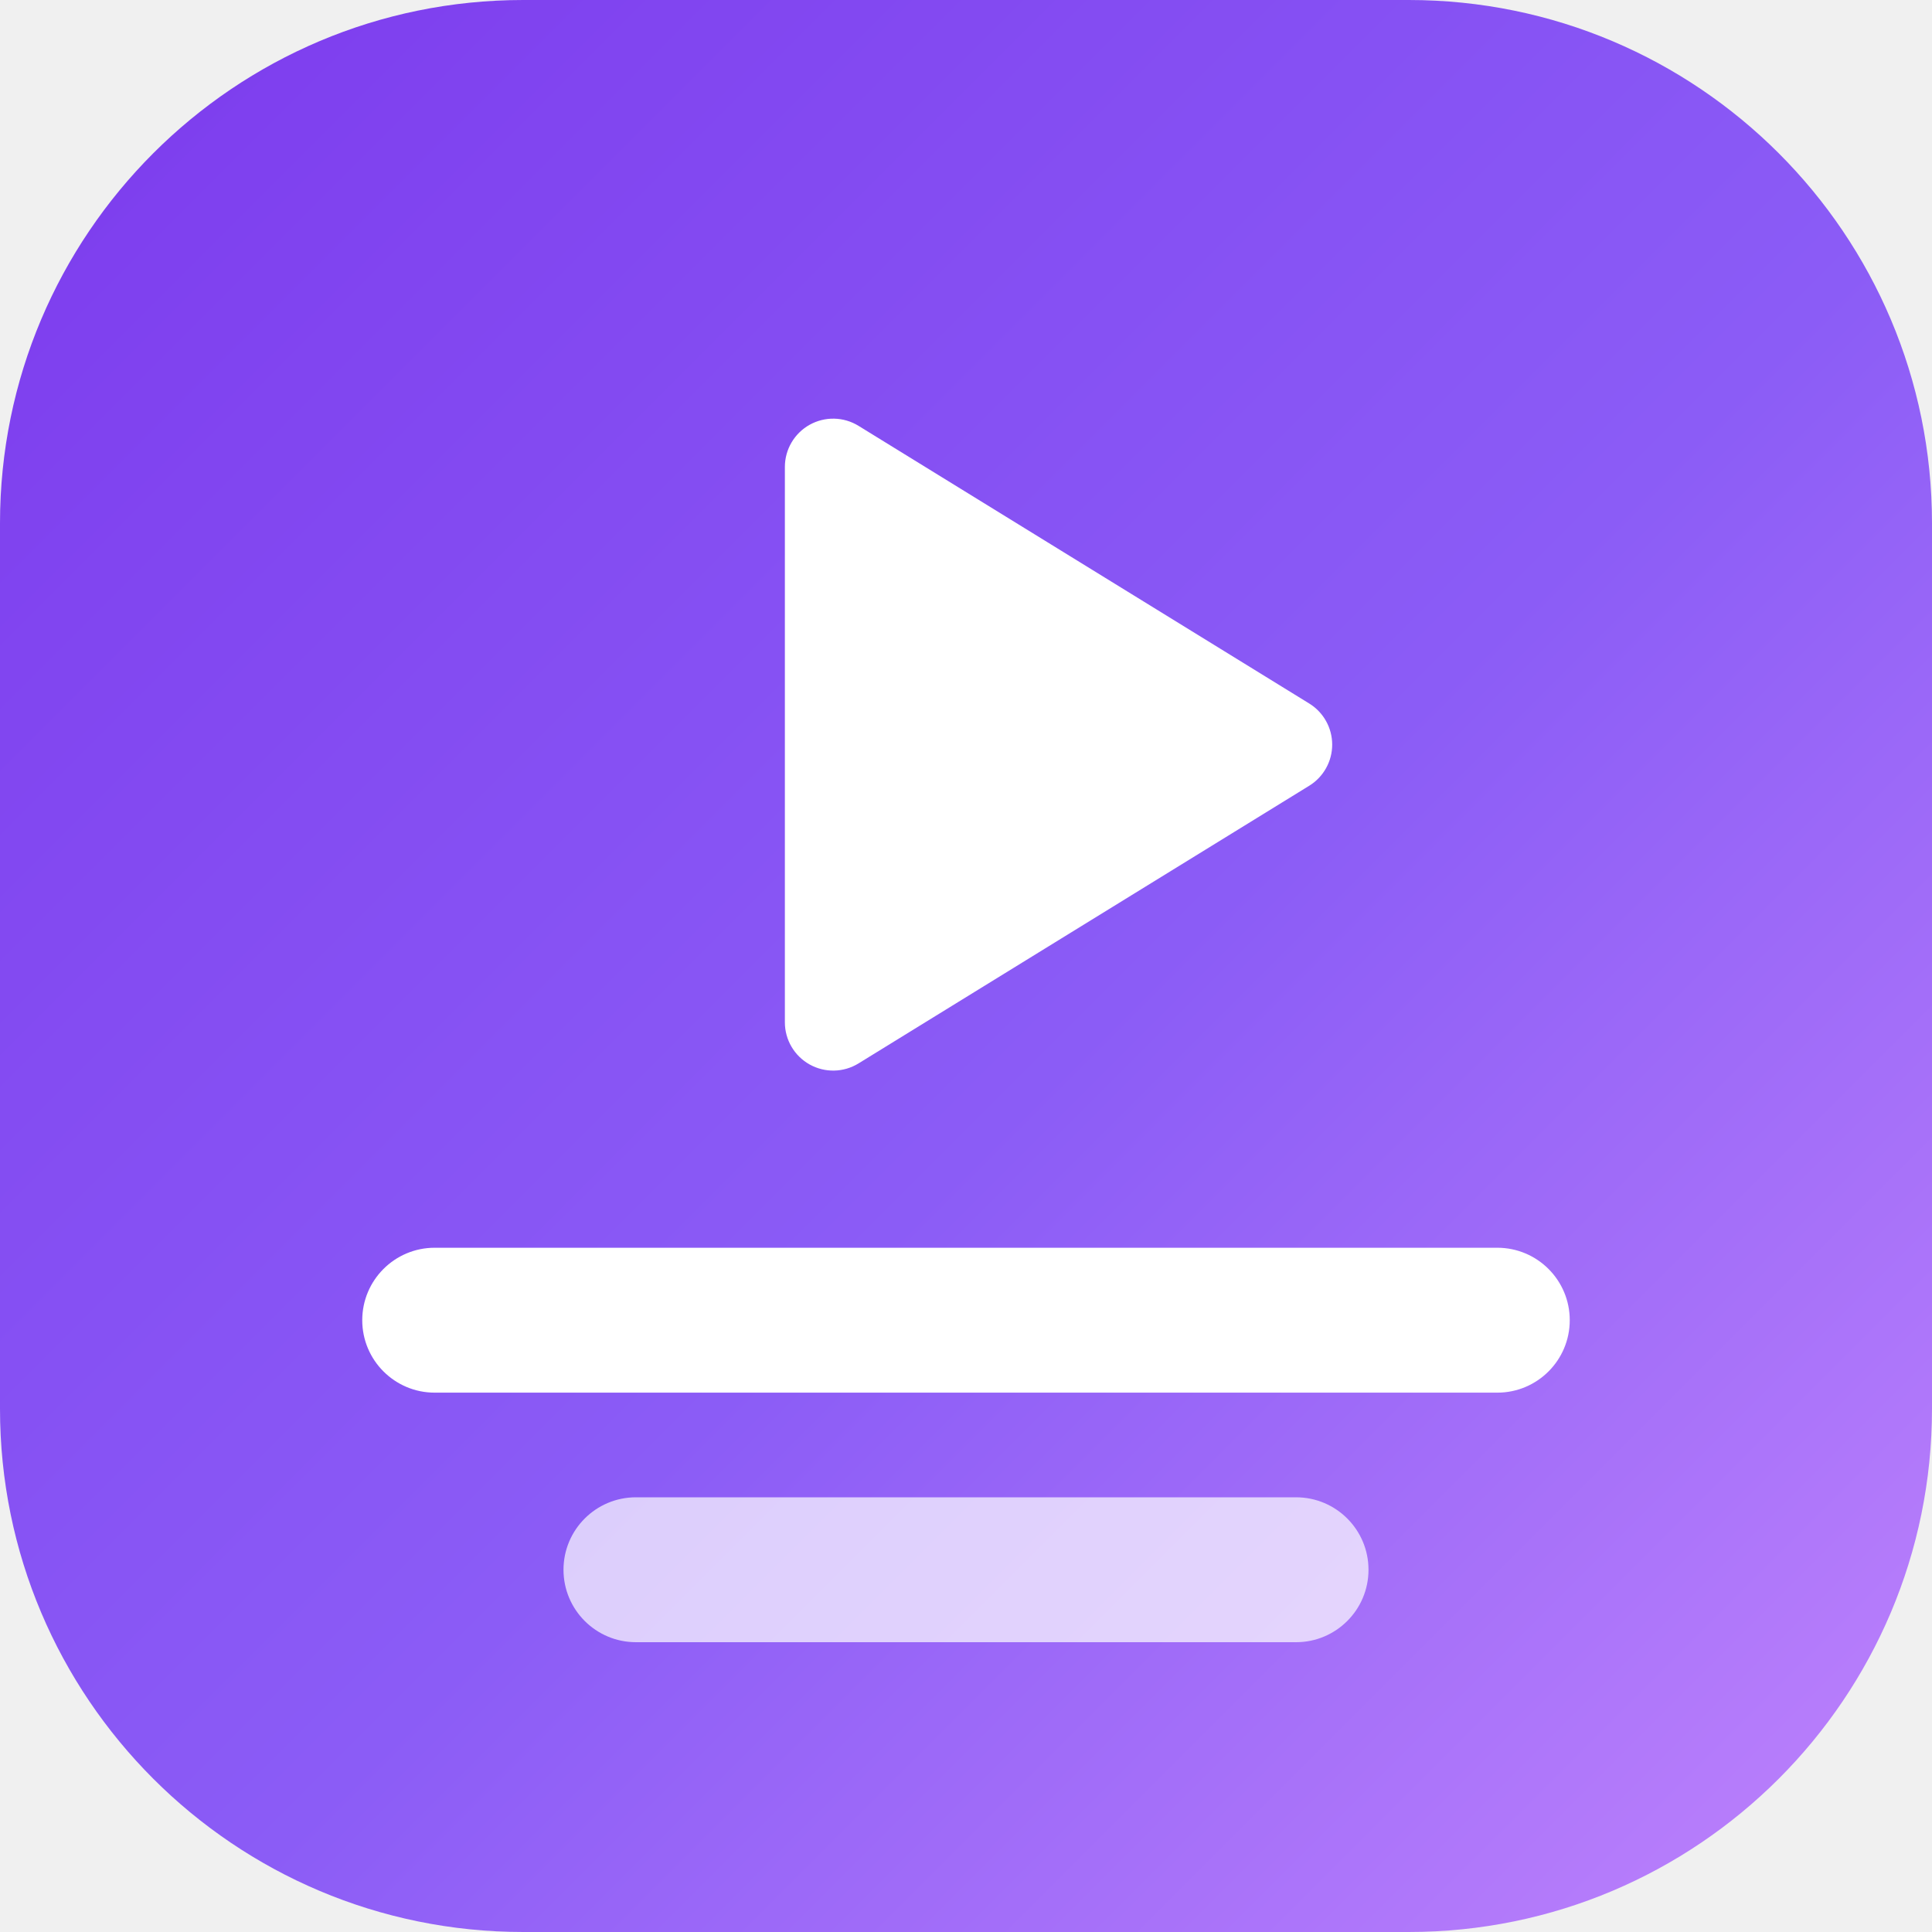
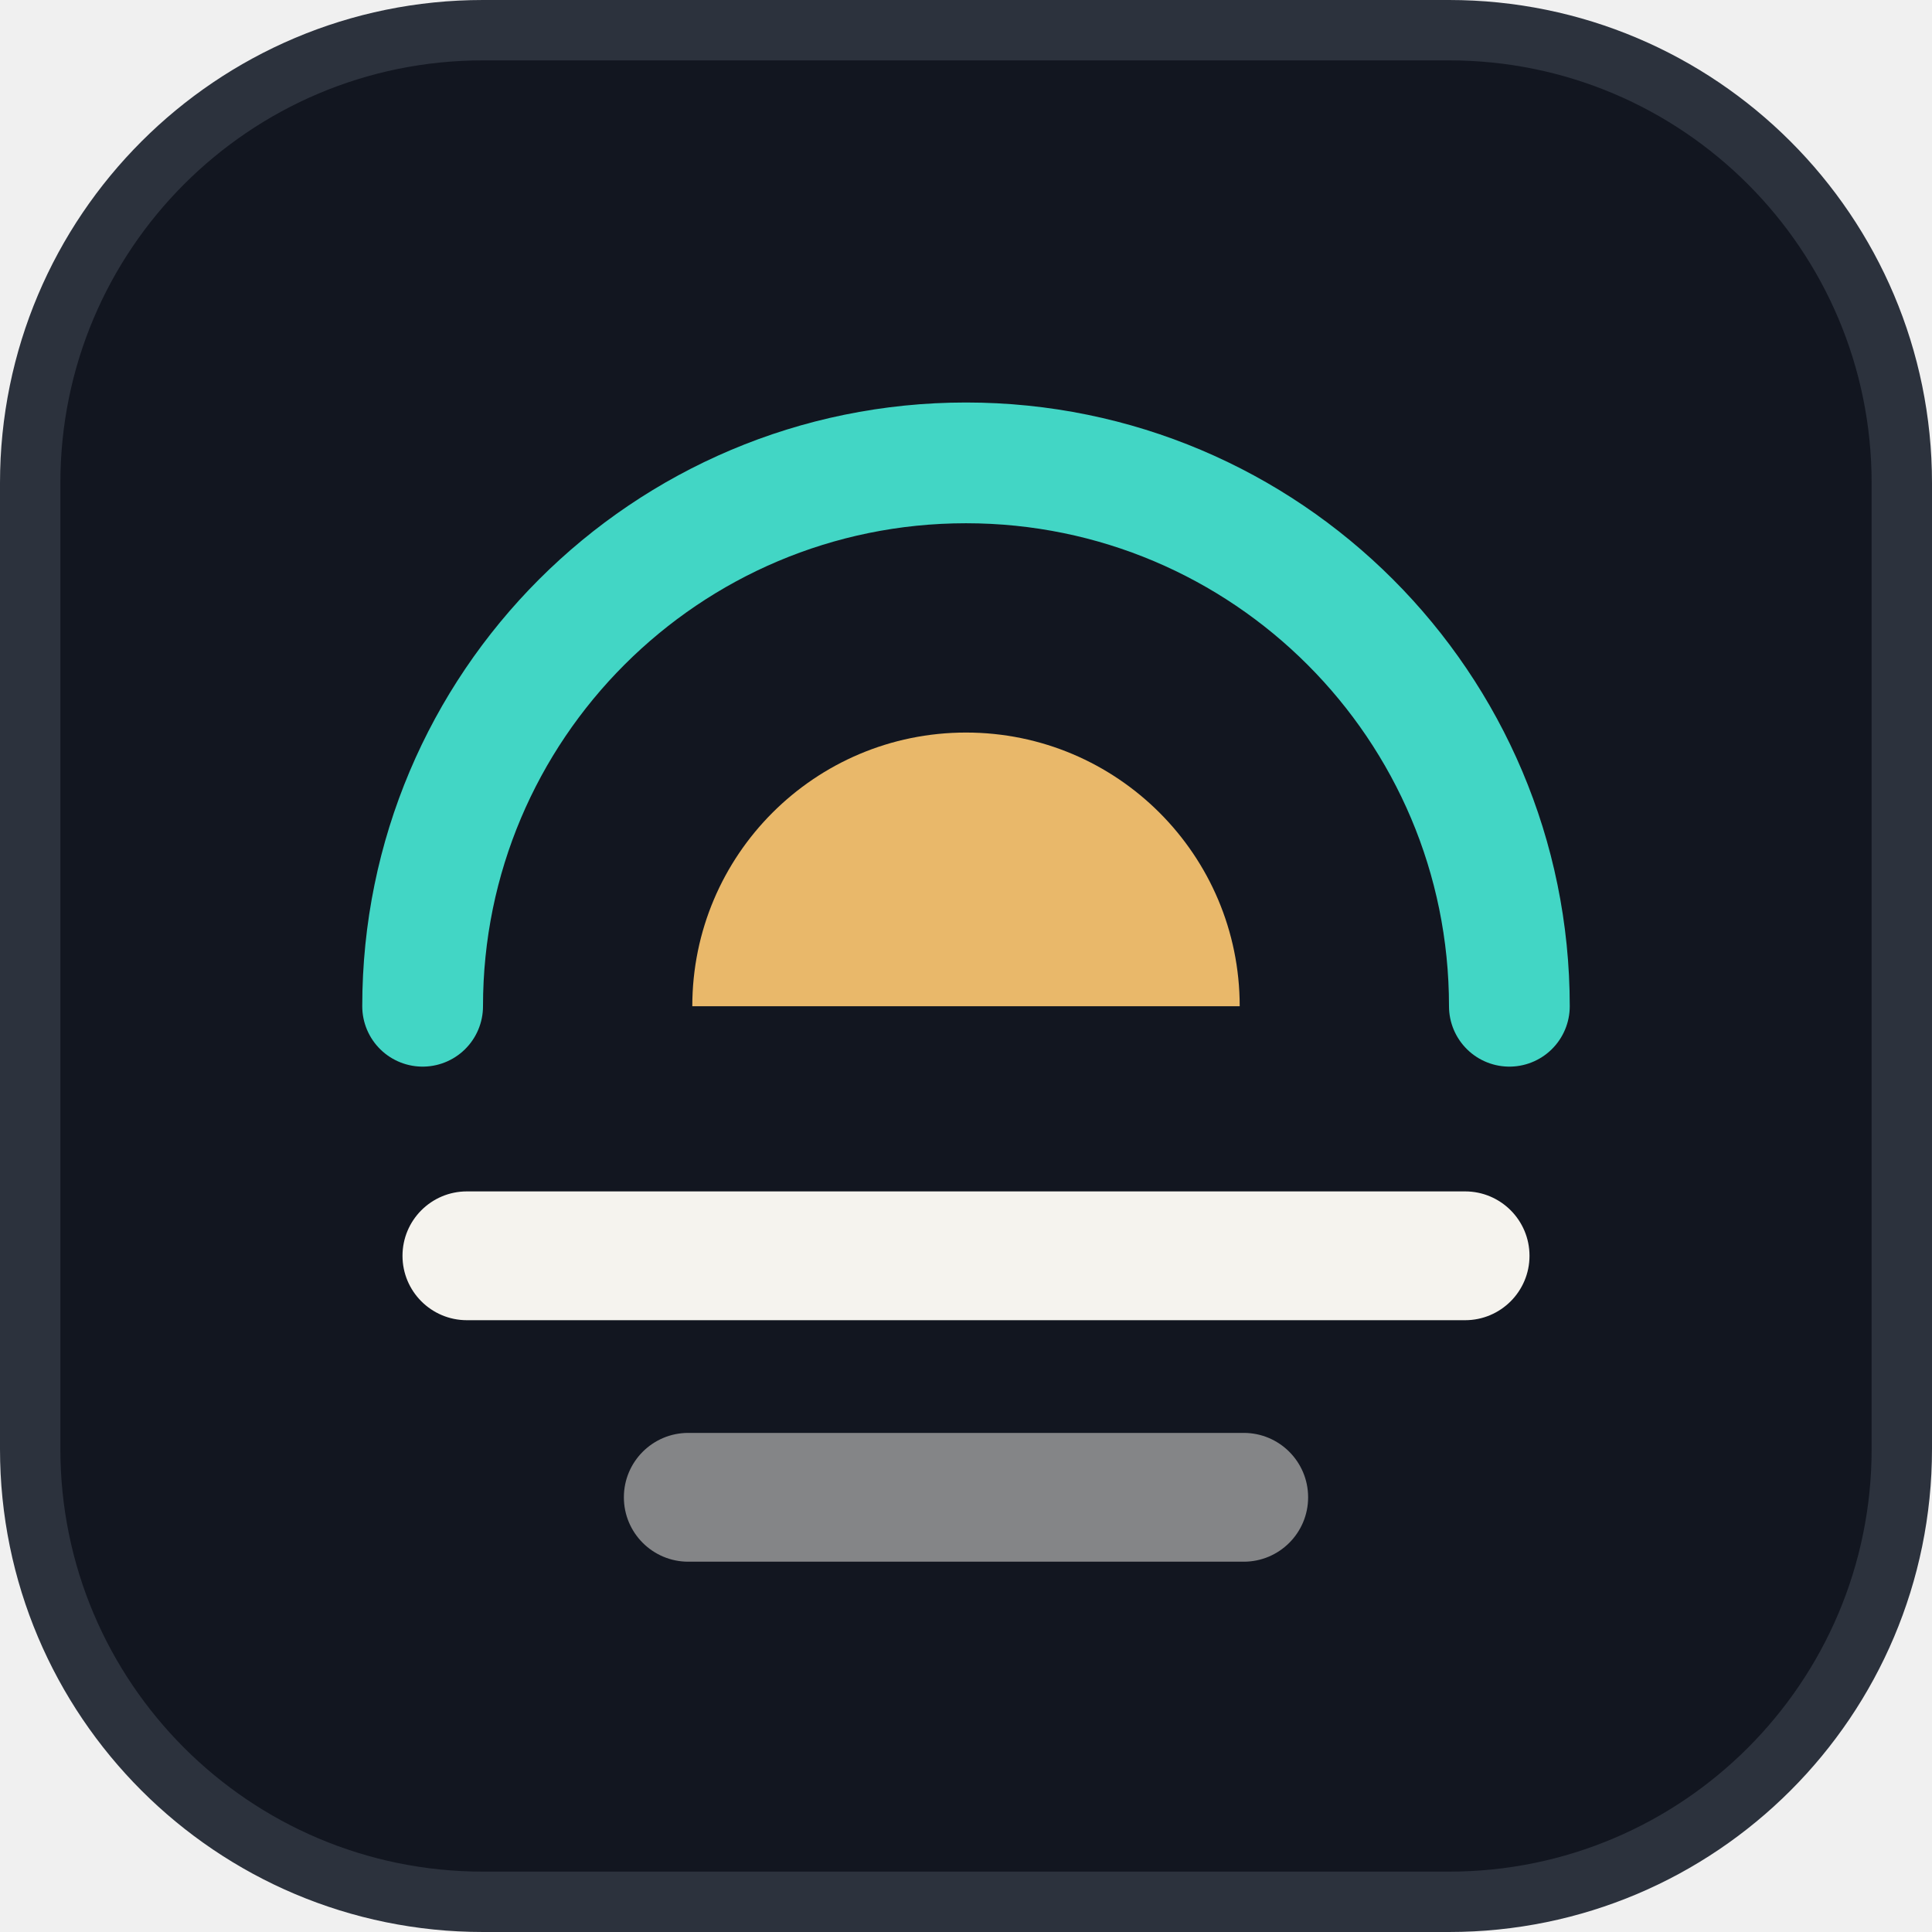
<svg xmlns="http://www.w3.org/2000/svg" viewBox="0 0 48 48">
-   <defs>
-     <linearGradient id="g" x1="0" y1="0" x2="1" y2="1">
-       <stop offset="0" stop-color="#7c3aed" />
-       <stop offset=".55" stop-color="#8b5cf6" />
-       <stop offset="1" stop-color="#c084fc" />
-     </linearGradient>
-   </defs>
-   <rect width="48" height="48" rx="13" fill="url(#g)" />
-   <path d="M19.5 11.6v13.8a1.2 1.2 0 0 0 1.83 1.02l11.2-6.9a1.2 1.2 0 0 0 0-2.04l-11.2-6.9a1.2 1.2 0 0 0-1.83 1.02Z" fill="#fff" />
-   <rect x="9" y="31" width="30" height="3.6" rx="1.8" fill="#fff" />
-   <rect x="14" y="37.2" width="20" height="3.6" rx="1.8" fill="#fff" opacity=".7" />
+   <rect x=".75" y=".75" width="46.5" height="46.5" rx="11.25" fill="#121620" stroke="#2c323d" stroke-width="1.5" />
+   <path d="M10.5 25a13.5 13.5 0 0 1 27 0" fill="none" stroke="#42d6c5" stroke-width="3" stroke-linecap="round" />
+   <path d="M17.2 25a6.8 6.8 0 0 1 13.6 0Z" fill="#e9b86a" />
+   <rect x="10" y="29.6" width="28" height="3.2" rx="1.6" fill="#f5f3ee" />
+   <rect x="15.5" y="35.6" width="17" height="3.2" rx="1.6" fill="#f5f3ee" opacity=".5" />
</svg>
